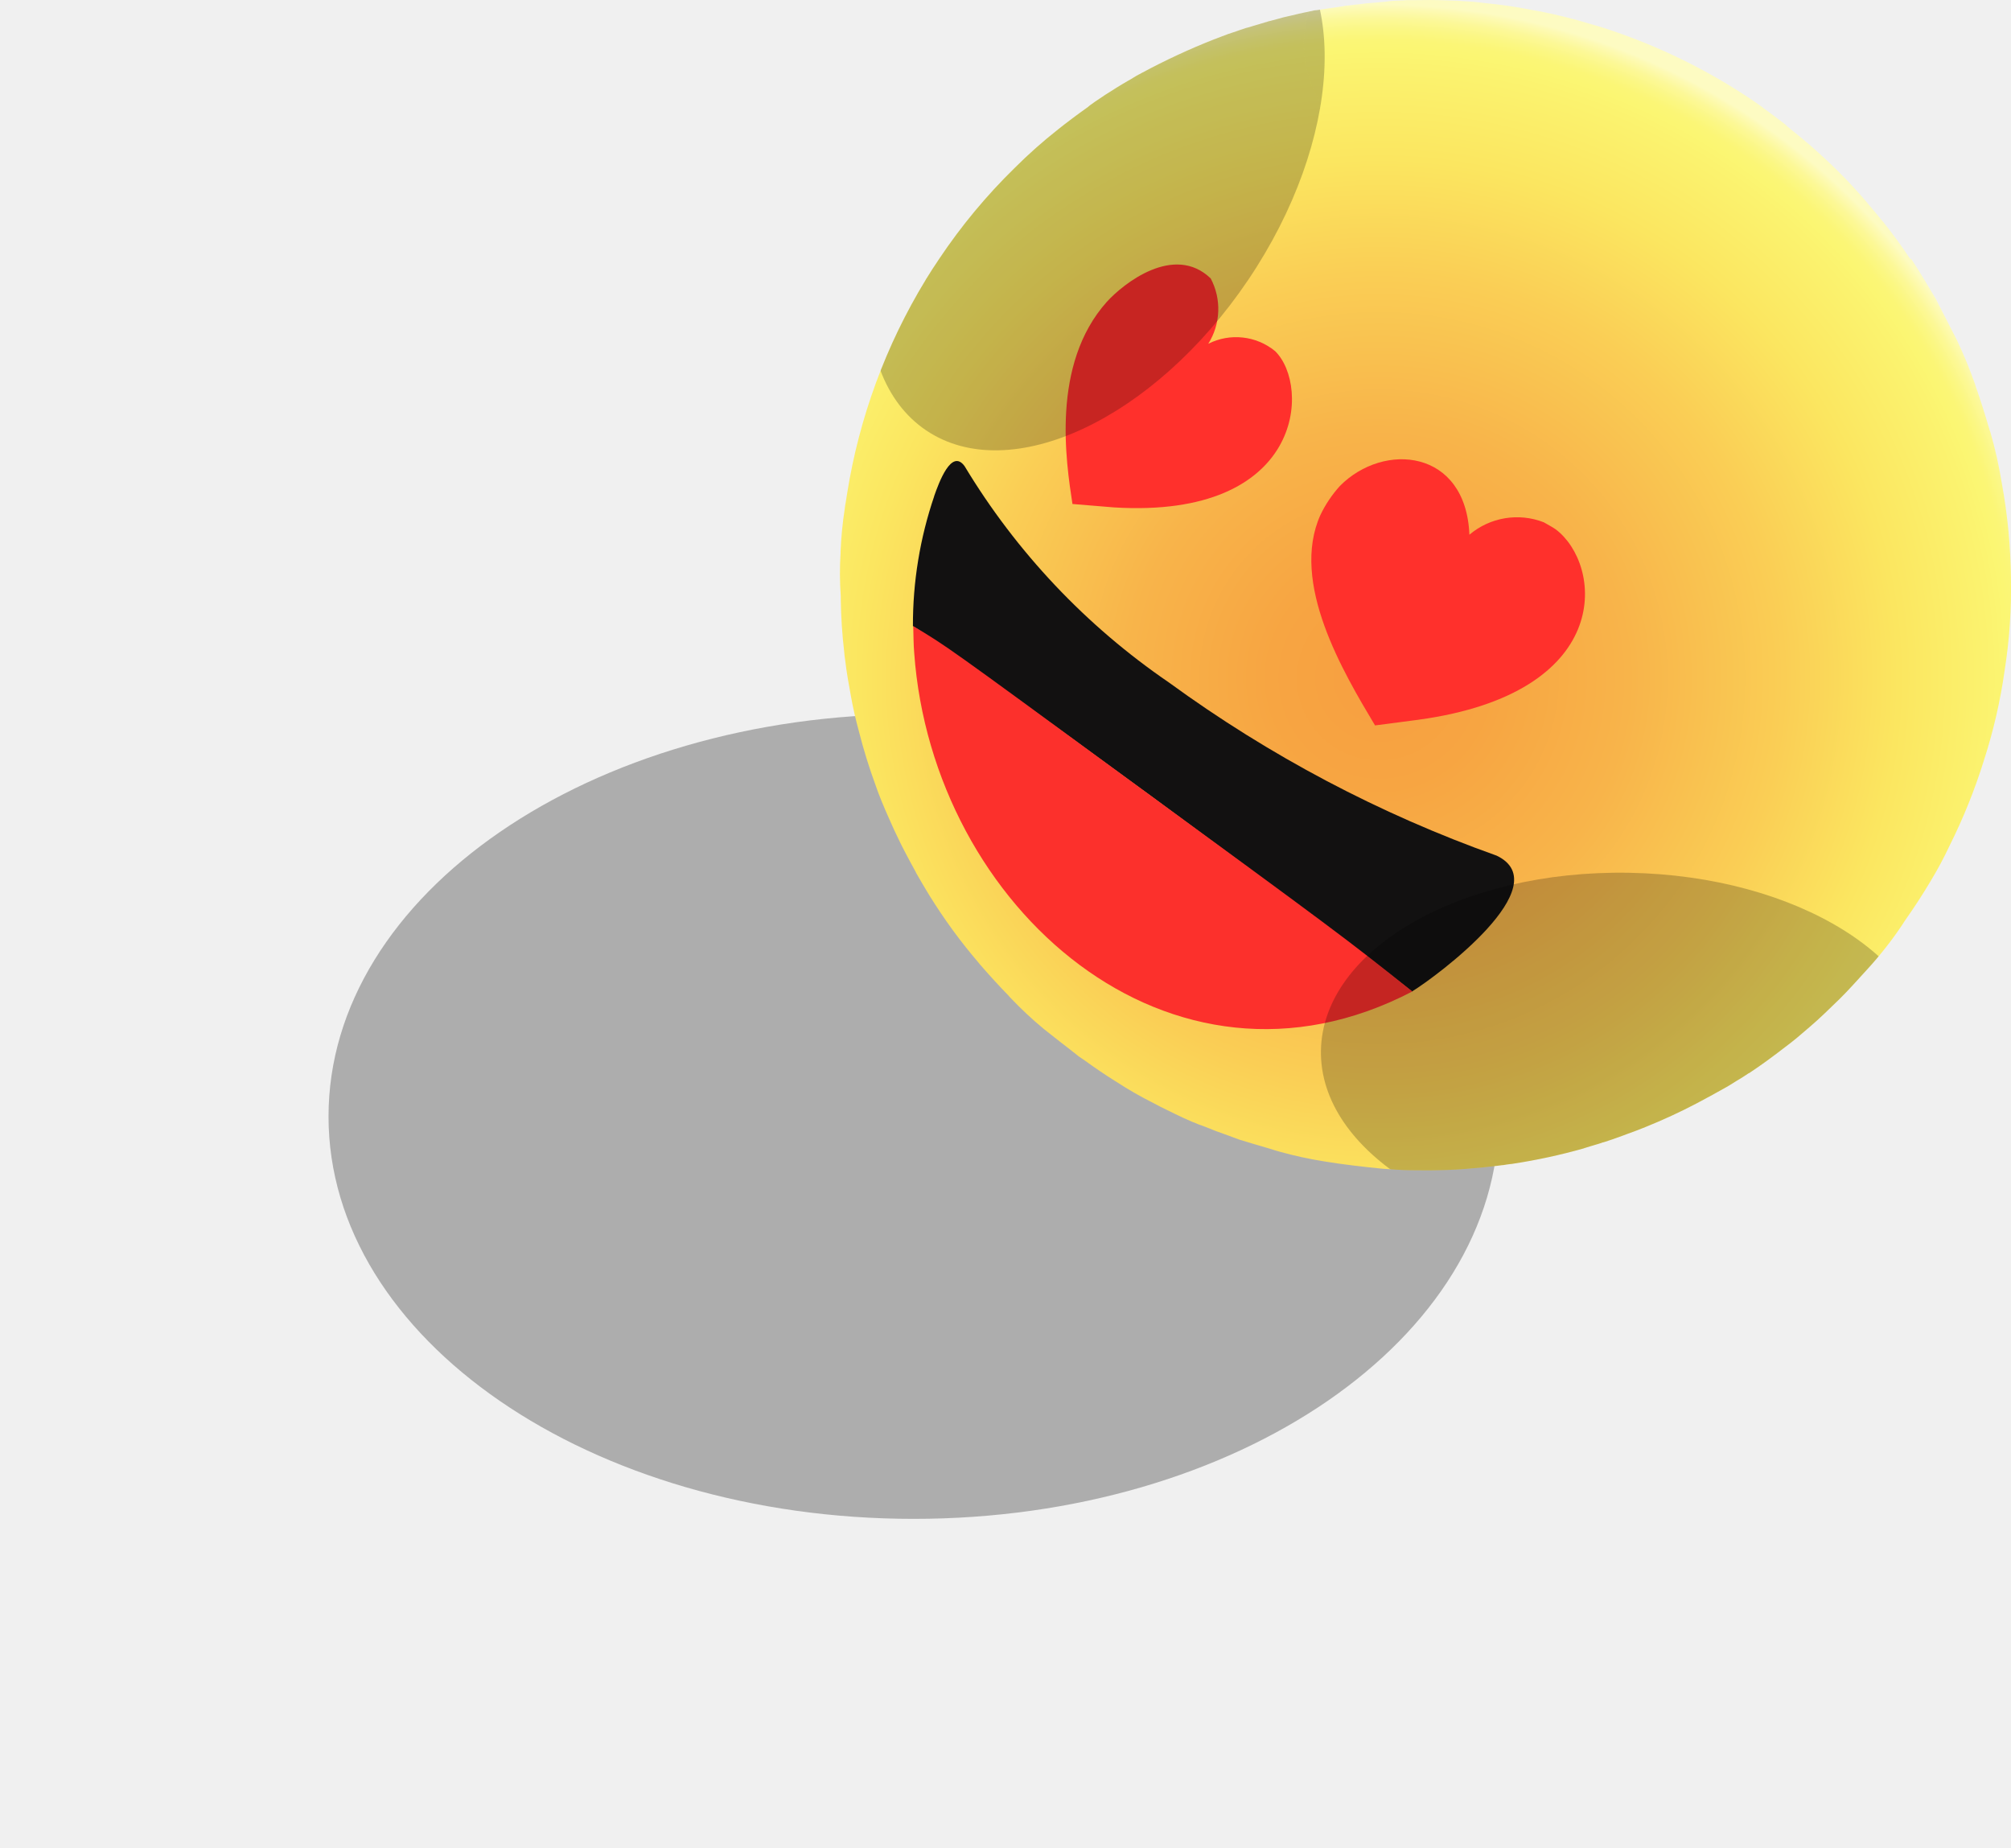
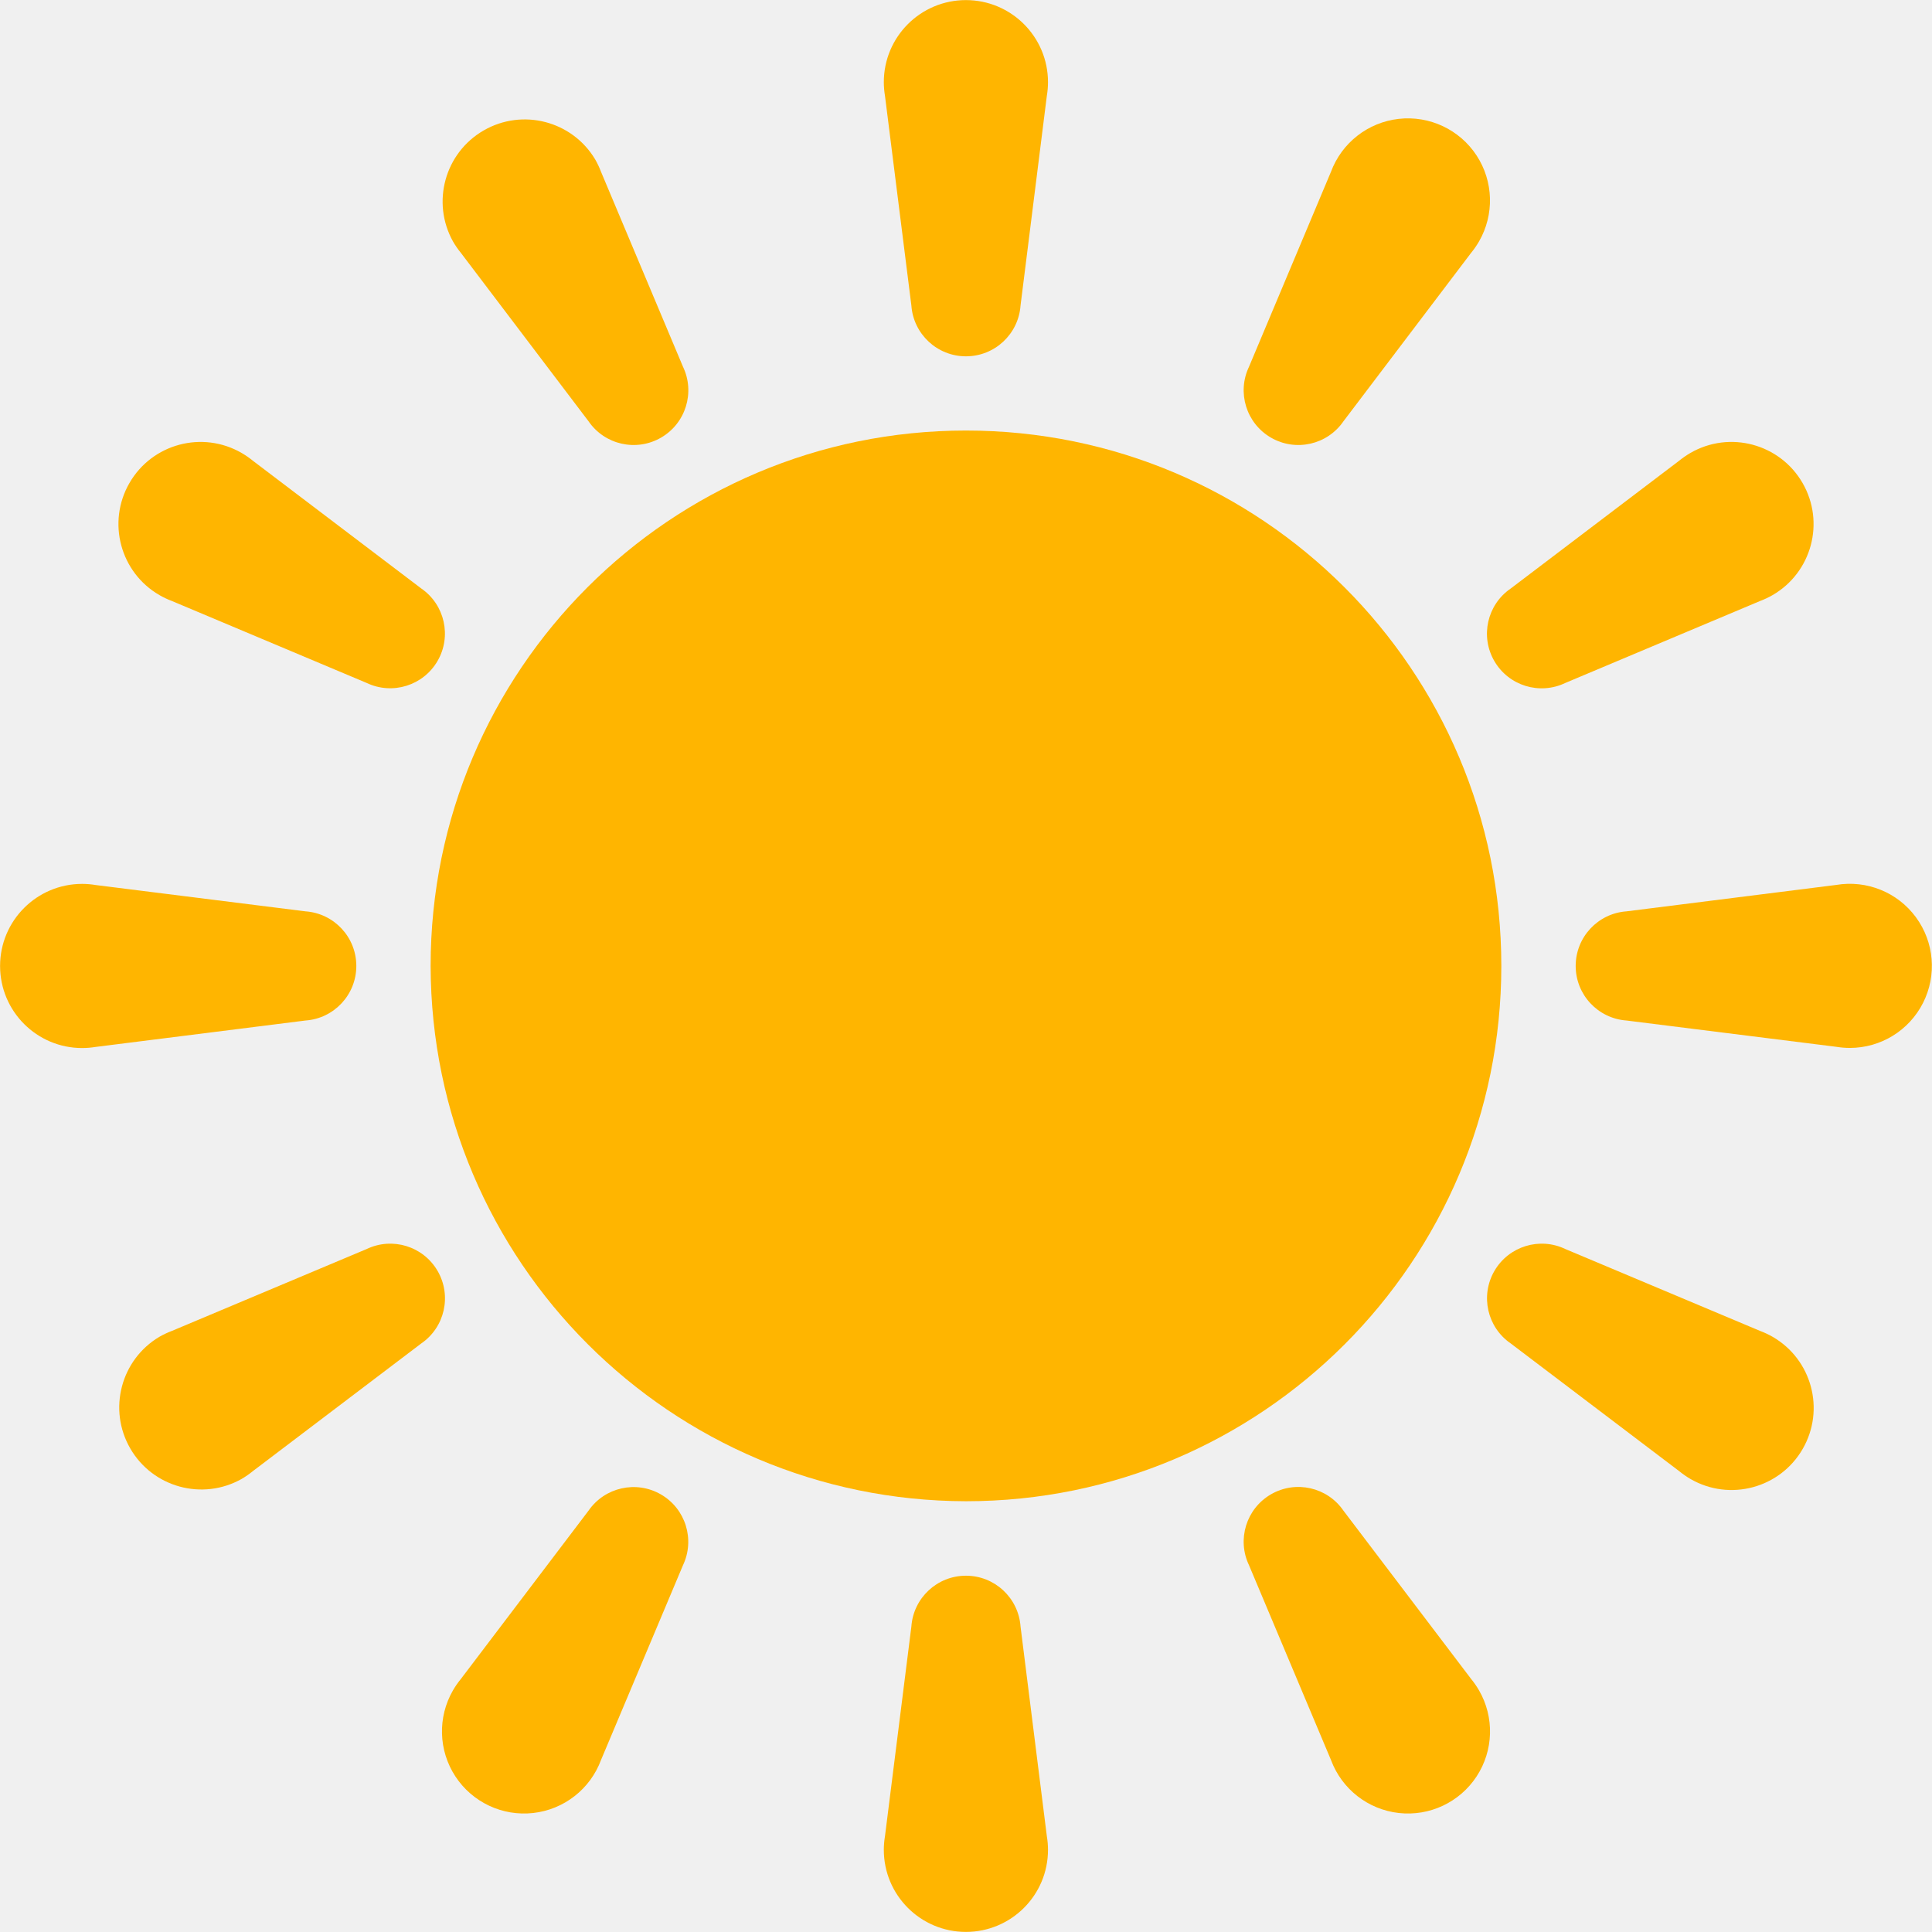
- <svg xmlns="http://www.w3.org/2000/svg" xmlns:xlink="http://www.w3.org/1999/xlink" width="82.478" height="75.758" viewBox="0 0 82.478 75.758">
+ <svg xmlns="http://www.w3.org/2000/svg" width="84.938" height="84.938" viewBox="0 0 84.938 84.938">
  <defs>
-     <radialGradient id="radial-gradient" cx="0.471" cy="0.58" r="0.575" gradientTransform="matrix(-0.999, -0.004, -0.004, 1, 0.933, 0.001)" gradientUnits="objectBoundingBox">
-       <stop offset="0" stop-color="#f79f40" />
-       <stop offset="0.163" stop-color="#f7a542" />
-       <stop offset="0.371" stop-color="#f8b44a" />
-       <stop offset="0.601" stop-color="#face55" />
-       <stop offset="0.771" stop-color="#fbe660" />
-       <stop offset="0.91" stop-color="#fbf36f" />
-       <stop offset="0.932" stop-color="#fbf672" />
-       <stop offset="0.947" stop-color="#fbf676" />
-       <stop offset="0.962" stop-color="#fbf783" />
-       <stop offset="0.978" stop-color="#fcf897" />
-       <stop offset="0.994" stop-color="#fdfab4" />
-       <stop offset="1" stop-color="#fdfbc2" />
-     </radialGradient>
    <clipPath id="clip-path">
-       <path id="Trazado_116496" data-name="Trazado 116496" d="M52.65,29.84v-.06c0-.11-.03-.77-.15-1.75-.01-.09-.02-.17-.03-.26-.02-.12-.04-.25-.06-.38a23.894,23.894,0,0,0-3.15-8.77c0-.01-.01-.01-.01-.02-.17-.29-.35-.57-.54-.85h0a23.353,23.353,0,0,0-3.06-3.74,20.449,20.449,0,0,0-1.77-1.6c-.39-.32-.78-.62-1.19-.91a.265.265,0,0,1-.06-.05l-.05-.04-.21-.15c-.26-.18-.55-.37-.86-.57h0c-.01-.01-.02-.01-.03-.02-.15-.09-.3-.19-.47-.28-.07-.04-.15-.09-.22-.13s-.12-.07-.19-.11a1.092,1.092,0,0,0-.15-.08,25.413,25.413,0,0,0-2.93-1.4c-.26-.11-.47-.18-.58-.23l-.18-.07-.18-.07c-.01,0-.02-.01-.03-.01l-.04-.01-.3-.1-.04-.01c-.01,0-.03-.01-.04-.01l-.2-.07a2.759,2.759,0,0,0-.27-.08l-.23-.07c-.04-.01-.09-.03-.13-.04-.01,0-.03-.01-.04-.01s-.03-.01-.05-.01a.636.636,0,0,1-.07-.02l-.26-.07-.22-.06c-.07-.02-.14-.03-.21-.05h-.01l-.13-.03-.25-.06-.18-.04a2.049,2.049,0,0,0-.24-.05c-.01,0-.03-.01-.04-.01-.06-.01-.12-.03-.18-.04l-.11-.02-.13-.03h-.02l-.04-.01c-.02,0-.05-.01-.07-.01a1.766,1.766,0,0,1-.2-.04.6.6,0,0,0-.12-.02h0a2.068,2.068,0,0,1-.22-.04l-.19-.03c-.03-.01-.07-.01-.11-.02a.985.985,0,0,0-.17-.02,1,1,0,0,0-.16-.02l-.27-.03-.25-.03c-.03,0-.05-.01-.08-.01h-.02a1.641,1.641,0,0,0-.23-.02l-.34-.03c-.08-.01-.16-.01-.23-.02-.09-.01-.17-.01-.26-.02s-.18-.01-.27-.02A.97.97,0,0,1,29.76,7h-.37c-.48-.01-.96-.01-1.45,0-.11,0-.21,0-.31.01s-.22.01-.32.02c-.07,0-.13.01-.19.01-.16.01-.31.02-.46.04-.05,0-.11.01-.16.01-.22.02-.43.04-.64.07-.1.01-.2.02-.3.04h-.01c-.02,0-.04.01-.06.01q-.24.03-.45.06c-.11.02-.23.04-.34.05-.26.04-.47.08-.61.11-.7.14-1.38.3-2.06.5-.41.11-.77.22-1.21.38a24.021,24.021,0,0,0-5.31,2.61h0c-.17.11-.33.22-.49.33a.265.265,0,0,0-.06.05c-.28.2-.56.4-.84.61a.423.423,0,0,1-.07.05l-.02.02-.02.02c-.01.01-.02.02-.03.02s-.02.01-.03.02c-.08.06-.15.12-.23.18-.15.12-.3.24-.44.36-.08.07-.16.13-.24.2-.16.14-.32.27-.46.4l-.02.02-.02.02c-.03.03-.07.06-.1.09-.75.69-1.21,1.19-1.24,1.22-.23.25-.46.51-.69.77-.16.19-.33.38-.5.59-.01.01-.02.03-.04.04l-.03.03c-.34.42-.69.89-1.08,1.46l-.01.01-.01.01c-.01.01-.01.02-.02.02-.18.26-.36.55-.54.86-.16.26-.32.52-.46.75l-.46.88c-.15.29-.29.56-.42.82a16.758,16.758,0,0,0-.76,1.82h0v.01c-.22.6-.42,1.23-.6,1.84l-.01.02a.037.037,0,0,1-.01.03,17.968,17.968,0,0,0-.5,2.13,23.506,23.506,0,0,0-.17,7.66,22.794,22.794,0,0,0,.82,3.68,23.944,23.944,0,0,0,1.38,3.51,15.311,15.311,0,0,0,.75,1.42c.32.56.68,1.11,1.06,1.66.04.07.09.13.13.2a16,16,0,0,0,1.39,1.8c.34.37.78.88,1.14,1.24s.83.82,1.22,1.15h0c.42.37.6.53.99.83q.72.585,1.47,1.08h.01c.16.11.32.22.49.32.19.12.38.24.55.34.09.05.22.13.36.21a.573.573,0,0,1,.07.04c.15.09.33.18.52.29.04.02.09.05.13.07a22.789,22.789,0,0,0,2.12,1c.18.07.42.17.7.28l.24.09.42.15.3.1.11.03c.01,0,.01,0,.02.01l.16.05a2.759,2.759,0,0,0,.27.08l.26.08c.01,0,.02,0,.02.01a22.1,22.1,0,0,0,2.96.66l.09.01c.08.01.17.03.27.04h.03l.23.03.53.06c.24.03.56.05.79.07s.49.03.74.04h.02c.13.01.25.01.37.01.33.01.77,0,1.1.01s.79-.03,1.13-.05c.72-.06,1.68-.17,2.39-.28a18.747,18.747,0,0,0,1.84-.38c.14-.04.28-.08.43-.12.43-.12.87-.25,1.24-.36l.43-.16c.35-.12.69-.25,1.03-.38l.17-.06c.4-.15.89-.38,1.32-.59.19-.09.37-.18.55-.28a15.71,15.71,0,0,0,1.56-.88c.02-.01.03-.02.05-.03.41-.26.82-.52,1.22-.81.09-.06.18-.12.26-.17l.44-.34c.12-.09.23-.18.35-.27l.66-.52a14.289,14.289,0,0,0,1.37-1.26l.03-.03.07-.07c.35-.35.74-.77,1.2-1.29a.138.138,0,0,0,.03-.04h0a20.958,20.958,0,0,0,2.02-2.71c.01-.01.01-.02.02-.03.19-.3.38-.61.57-.95v-.01h0c.08-.14.16-.29.24-.44.11-.2.22-.41.31-.59l.09-.18c.16-.32.31-.65.47-.99.21-.47.41-.94.56-1.36h0c.26-.7.5-1.44.71-2.23.13-.48.25-.96.33-1.41.1-.48.18-.98.25-1.5.02-.12.03-.23.05-.34.08-.69.14-1.41.16-2.14v-.13C52.68,31.04,52.68,30.45,52.65,29.84Z" transform="translate(-4.654 -6.992)" />
-     </clipPath>
-     <linearGradient id="linear-gradient" x1="-0.166" y1="-323.933" x2="-1.166" y2="-323.933" gradientUnits="objectBoundingBox">
-       <stop offset="0" stop-color="#19b79c" />
-       <stop offset="0.405" stop-color="#1dbb9e" />
-       <stop offset="0.825" stop-color="#2ac8a3" />
-       <stop offset="0.997" stop-color="#31cfa6" />
-     </linearGradient>
-     <linearGradient id="linear-gradient-2" x1="-2.106" y1="-363.238" x2="-3.08" y2="-363.238" xlink:href="#linear-gradient" />
-     <clipPath id="clip-path-2">
-       <path id="Trazado_116504" data-name="Trazado 116504" d="M4.652,29.65v-.06a15.757,15.757,0,0,1,.17-1.74,2.335,2.335,0,0,1,.04-.26c.02-.12.04-.25.06-.38a24.088,24.088,0,0,1,3.22-8.75c0-.01.01-.01.01-.02.18-.29.36-.57.55-.85h0a23.39,23.39,0,0,1,3.09-3.72,20.134,20.134,0,0,1,1.78-1.58q.585-.465,1.2-.9a.265.265,0,0,0,.06-.05l.05-.04.21-.15c.26-.18.55-.37.86-.56h0c.01-.01.02-.01.03-.02.15-.09.31-.19.47-.28a2.53,2.53,0,0,0,.22-.13c.06-.04.12-.07.19-.11.05-.03.1-.05.15-.08a27.308,27.308,0,0,1,2.95-1.37c.26-.1.47-.18.58-.22l.18-.06.18-.06c.01,0,.02-.01.03-.01l.05-.02.3-.1.04-.01c.01,0,.03-.01.04-.01l.2-.06c.08-.02.19-.06.27-.08l.23-.07a.647.647,0,0,0,.13-.04c.01,0,.03-.01.04-.01s.03-.01.05-.01a.637.637,0,0,0,.07-.02l.26-.07.22-.06c.07-.02.14-.03.21-.05h.01l.13-.03c.08-.02.18-.04.25-.06l.18-.04c.08-.02.16-.03.24-.05.01,0,.03-.01.04-.01a1.163,1.163,0,0,0,.18-.04l.11-.01.13-.02h.02l.04-.01c.02,0,.05-.01.07-.01l.2-.03c.04-.01.09-.01.13-.02h0l.22-.03.19-.03a.516.516,0,0,0,.11-.02.985.985,0,0,1,.17-.02c.06-.01.11-.01.16-.02l.27-.03.25-.03c.03,0,.05-.01.08-.01h.02c.07-.01.15-.01.23-.02l.34-.03c.08-.01.16-.01.23-.02a1.569,1.569,0,0,1,.24-.03,2.437,2.437,0,0,1,.27-.01.86.86,0,0,1,.16-.01l.15-.01h.24c.49-.01.97-.01,1.45.01.11,0,.21.01.31.01s.22.01.32.02c.07,0,.13.01.19.01.16.01.31.02.46.04.05.01.11.01.16.02.22.02.43.05.64.07.1.01.2.03.3.04h.01c.02,0,.04.01.06.01.16.02.31.05.45.07l.34.06c.26.05.47.09.6.11.69.14,1.38.31,2.06.52.41.11.76.23,1.21.39a24.178,24.178,0,0,1,5.28,2.65h0c.16.11.33.22.49.34a.265.265,0,0,1,.06.05c.28.2.56.41.83.62a.424.424,0,0,0,.07.05l.02.02.02.02.03.03c.01.01.02.01.02.02.08.06.15.12.22.18.15.12.3.24.44.36.08.07.16.14.24.2.16.14.31.28.46.41l.02.02.02.02c.03.03.07.06.1.09.75.69,1.2,1.2,1.23,1.23.23.25.46.51.68.78.16.19.32.38.49.59.01.01.02.03.04.04l.02.03c.33.42.69.89,1.07,1.47l.04.01.01.01c.01.01.01.02.02.02.17.26.36.56.54.86.16.26.31.53.45.75l.45.88c.15.29.29.56.42.82a18.431,18.431,0,0,1,.75,1.83h0v.01c.21.6.41,1.23.59,1.85l.01.02a.037.037,0,0,0,.01.03,17.59,17.59,0,0,1,.48,2.14,22.71,22.71,0,0,1,.37,3.87,21.465,21.465,0,0,1-.26,3.8,21.96,21.96,0,0,1-.85,3.68,23.286,23.286,0,0,1-1.41,3.5,15.244,15.244,0,0,1-.76,1.42c-.33.56-.69,1.11-1.07,1.65-.04.07-.09.13-.13.2a15.2,15.2,0,0,1-1.41,1.79c-.34.37-.79.88-1.15,1.23s-.84.82-1.22,1.14h0c-.43.37-.6.52-1,.82-.49.38-.98.74-1.48,1.07H41.9c-.16.11-.32.21-.49.31-.19.12-.38.24-.55.33-.09.05-.22.12-.36.2a.574.574,0,0,0-.07.04c-.15.08-.33.18-.52.28-.04.02-.09.05-.13.07a23.108,23.108,0,0,1-2.12.98c-.18.07-.42.17-.71.27l-.24.09-.42.15-.3.1-.11.03c-.01,0-.01,0-.02.01l-.16.05c-.08.02-.19.06-.27.08l-.26.08c-.01,0-.02,0-.02.01a23.962,23.962,0,0,1-2.96.64l-.09.01c-.08.01-.17.02-.27.04H31.8l-.23.03-.53.06c-.24.02-.56.05-.79.07s-.49.03-.74.04h-.02c-.13,0-.25.01-.37.01-.33.01-.77,0-1.1,0s-.79-.04-1.13-.06c-.72-.07-1.68-.18-2.39-.3a16.281,16.281,0,0,1-1.84-.4c-.14-.04-.28-.08-.43-.13-.43-.12-.87-.26-1.24-.37l-.43-.16c-.35-.12-.69-.25-1.03-.39l-.17-.06c-.4-.15-.88-.38-1.32-.6-.19-.09-.37-.18-.55-.28a15.612,15.612,0,0,1-1.55-.89.219.219,0,0,0-.05-.03c-.41-.26-.81-.53-1.21-.82-.09-.06-.17-.12-.25-.17L14,49.97c-.12-.09-.23-.18-.35-.27l-.66-.52a15.233,15.233,0,0,1-1.36-1.27l-.03-.03-.06-.07c-.34-.35-.74-.78-1.19-1.3a.138.138,0,0,1-.03-.04h0a21.889,21.889,0,0,1-2-2.73c-.01-.01-.01-.02-.02-.03-.18-.3-.37-.61-.56-.95v-.01h0c-.08-.14-.16-.29-.24-.44-.11-.21-.22-.41-.31-.59l-.09-.18c-.16-.32-.31-.65-.46-.99-.21-.47-.41-.95-.55-1.36h0a22.441,22.441,0,0,1-.69-2.23c-.13-.48-.24-.96-.32-1.41-.09-.49-.18-.98-.24-1.5-.02-.12-.03-.23-.04-.34a21.166,21.166,0,0,1-.14-2.14v-.13A13.347,13.347,0,0,1,4.652,29.65Z" transform="translate(-4.627 -6.983)" fill="url(#radial-gradient)" />
+       <rect id="Rectángulo_33798" data-name="Rectángulo 33798" width="84.938" height="84.938" transform="translate(0 0.001)" fill="#ffb500" />
    </clipPath>
  </defs>
-   <g id="Grupo_157926" data-name="Grupo 157926" transform="translate(13.474)">
-     <ellipse id="Elipse_4737" data-name="Elipse 4737" cx="24" cy="16.5" rx="24" ry="16.5" transform="translate(0 29.284)" fill="#0b0b0b" opacity="0.292" style="mix-blend-mode: multiply;isolation: isolate" />
-     <path id="Trazado_116493" data-name="Trazado 116493" d="M4.652,29.65v-.06a15.757,15.757,0,0,1,.17-1.74,2.335,2.335,0,0,1,.04-.26c.02-.12.04-.25.06-.38a24.088,24.088,0,0,1,3.22-8.75c0-.01.01-.01.01-.02.18-.29.36-.57.55-.85h0a23.39,23.39,0,0,1,3.09-3.72,20.134,20.134,0,0,1,1.78-1.58q.585-.465,1.2-.9a.265.265,0,0,0,.06-.05l.05-.04.21-.15c.26-.18.55-.37.86-.56h0c.01-.01.02-.01.03-.02.15-.09.31-.19.47-.28a2.53,2.53,0,0,0,.22-.13c.06-.04.12-.07.19-.11.05-.03.1-.05.15-.08a27.308,27.308,0,0,1,2.95-1.37c.26-.1.47-.18.58-.22l.18-.06.18-.06c.01,0,.02-.01.03-.01l.05-.02.3-.1.04-.01c.01,0,.03-.01.04-.01l.2-.06c.08-.02.19-.06.27-.08l.23-.07a.647.647,0,0,0,.13-.04c.01,0,.03-.01.04-.01s.03-.01.05-.01a.637.637,0,0,0,.07-.02l.26-.07.22-.06c.07-.02.14-.03.21-.05h.01l.13-.03c.08-.02.18-.04.25-.06l.18-.04c.08-.02.16-.03.24-.05.01,0,.03-.01.04-.01a1.163,1.163,0,0,0,.18-.04l.11-.01.13-.02h.02l.04-.01c.02,0,.05-.01.07-.01l.2-.03c.04-.01.09-.01.13-.02h0l.22-.03.19-.03a.516.516,0,0,0,.11-.02.985.985,0,0,1,.17-.02c.06-.01.11-.01.16-.02l.27-.03.25-.03c.03,0,.05-.01.08-.01h.02c.07-.01.15-.01.23-.02l.34-.03c.08-.01.16-.01.23-.02a1.569,1.569,0,0,1,.24-.03,2.437,2.437,0,0,1,.27-.01.86.86,0,0,1,.16-.01l.15-.01h.24c.49-.01.97-.01,1.45.01.11,0,.21.01.31.01s.22.01.32.02c.07,0,.13.01.19.01.16.01.31.02.46.04.05.01.11.01.16.02.22.02.43.05.64.07.1.01.2.03.3.04h.01c.02,0,.04.01.06.01.16.02.31.05.45.07l.34.06c.26.05.47.09.6.11.69.14,1.38.31,2.06.52.41.11.76.23,1.21.39a24.178,24.178,0,0,1,5.28,2.65h0c.16.11.33.22.49.34a.265.265,0,0,1,.06.05c.28.2.56.41.83.62a.424.424,0,0,0,.07.05l.02.02.02.02.03.03c.01.01.02.01.02.02.08.06.15.12.22.18.15.12.3.24.44.36.08.07.16.14.24.2.16.14.31.28.46.41l.02.02.02.02c.03.03.07.06.1.09.75.69,1.2,1.2,1.23,1.23.23.25.46.51.68.78.16.19.32.38.49.59.01.01.02.03.04.04l.02.03c.33.42.69.89,1.07,1.47l.04.01.01.01c.01.01.01.02.02.02.17.26.36.56.54.86.16.26.31.53.45.75l.45.88c.15.29.29.56.42.82a18.431,18.431,0,0,1,.75,1.83h0v.01c.21.6.41,1.23.59,1.85l.01.02a.037.037,0,0,0,.01.03,17.59,17.59,0,0,1,.48,2.14,22.71,22.71,0,0,1,.37,3.87,21.465,21.465,0,0,1-.26,3.8,21.96,21.96,0,0,1-.85,3.68,23.286,23.286,0,0,1-1.41,3.5,15.244,15.244,0,0,1-.76,1.42c-.33.56-.69,1.11-1.07,1.65-.04.07-.09.13-.13.2a15.2,15.2,0,0,1-1.41,1.79c-.34.37-.79.88-1.15,1.23s-.84.82-1.22,1.14h0c-.43.37-.6.52-1,.82-.49.38-.98.74-1.48,1.07H41.9c-.16.11-.32.21-.49.31-.19.12-.38.24-.55.33-.09.05-.22.12-.36.2a.574.574,0,0,0-.07.04c-.15.08-.33.18-.52.28-.04.02-.09.05-.13.07a23.108,23.108,0,0,1-2.12.98c-.18.07-.42.17-.71.27l-.24.09-.42.15-.3.1-.11.03c-.01,0-.01,0-.02.01l-.16.05c-.08.02-.19.06-.27.08l-.26.08c-.01,0-.02,0-.02.01a23.962,23.962,0,0,1-2.96.64l-.09.01c-.08.01-.17.02-.27.04H31.8l-.23.03-.53.06c-.24.02-.56.05-.79.07s-.49.03-.74.04h-.02c-.13,0-.25.01-.37.01-.33.01-.77,0-1.1,0s-.79-.04-1.13-.06c-.72-.07-1.68-.18-2.39-.3a16.281,16.281,0,0,1-1.84-.4c-.14-.04-.28-.08-.43-.13-.43-.12-.87-.26-1.24-.37l-.43-.16c-.35-.12-.69-.25-1.03-.39l-.17-.06c-.4-.15-.88-.38-1.32-.6-.19-.09-.37-.18-.55-.28a15.612,15.612,0,0,1-1.55-.89.219.219,0,0,0-.05-.03c-.41-.26-.81-.53-1.21-.82-.09-.06-.17-.12-.25-.17L14,49.97c-.12-.09-.23-.18-.35-.27l-.66-.52a15.233,15.233,0,0,1-1.36-1.27l-.03-.03-.06-.07c-.34-.35-.74-.78-1.19-1.3a.138.138,0,0,1-.03-.04h0a21.889,21.889,0,0,1-2-2.73c-.01-.01-.01-.02-.02-.03-.18-.3-.37-.61-.56-.95v-.01h0c-.08-.14-.16-.29-.24-.44-.11-.21-.22-.41-.31-.59l-.09-.18c-.16-.32-.31-.65-.46-.99-.21-.47-.41-.95-.55-1.36h0a22.441,22.441,0,0,1-.69-2.23c-.13-.48-.24-.96-.32-1.41-.09-.49-.18-.98-.24-1.5-.02-.12-.03-.23-.04-.34a21.166,21.166,0,0,1-.14-2.14v-.13A13.347,13.347,0,0,1,4.652,29.65Z" transform="translate(16.349 -6.983)" fill="url(#radial-gradient)" />
-     <g id="Grupo_86225" data-name="Grupo 86225" transform="translate(20.955 0.009)" clip-path="url(#clip-path)">
-       <path id="Trazado_116494" data-name="Trazado 116494" d="M50.67,21.64a4.37,4.37,0,0,1,.18-.46C50.8,21.33,50.74,21.48,50.67,21.64Z" transform="translate(-48.844 -6.992)" fill="url(#linear-gradient)" />
-       <path id="Trazado_116495" data-name="Trazado 116495" d="M4.7,34.92c.03-.14.05-.28.08-.41C4.75,34.65,4.73,34.79,4.7,34.92Z" transform="translate(43.196 -6.992)" fill="url(#linear-gradient-2)" />
-     </g>
-     <path id="Trazado_116497" data-name="Trazado 116497" d="M25.873,27.33A16.375,16.375,0,0,0,25,32.66c2.26,1.39,16.97,12.2,20.47,14.98,1.03-.63,6.02-4.35,3.47-5.57a52.925,52.925,0,0,1-13.44-7.1,28.664,28.664,0,0,1-8.38-8.87c-.54-.75-1.06.69-1.25,1.23" transform="translate(-1.032 -6.983)" fill="#121111" />
-     <path id="Trazado_116499" data-name="Trazado 116499" d="M29.22,33.76c.75,10.43,10.52,19.05,20.43,13.88-2.65-2.12-3.33-2.62-11.66-8.71-7.45-5.46-7.45-5.46-8.81-6.27.01.33.01.77.04,1.1" transform="translate(-5.199 -6.983)" fill="#fc302c" />
-     <g id="Grupo_86231" data-name="Grupo 86231" transform="translate(40.307 18.833)">
-       <path id="Trazado_116501" data-name="Trazado 116501" d="M22.473,28.1c-1.25,2.78.93,6.44,2.24,8.63.65-.09,1.52-.19,2.17-.29,7.67-1.22,7.14-6.32,5.24-7.75-.14-.1-.34-.2-.49-.29a3.024,3.024,0,0,0-3.05.51c-.14-3.51-3.51-3.82-5.31-2a4.969,4.969,0,0,0-.8,1.19" transform="translate(-22.099 -25.816)" fill="#ff302c" />
-     </g>
-     <g id="Grupo_86232" data-name="Grupo 86232" transform="translate(30.232 10.846)">
-       <path id="Trazado_116503" data-name="Trazado 116503" d="M35.806,19.36c-2.3,2.57-1.67,6.58-1.41,8.29.51.04,1.19.1,1.7.14,7.78.48,8.08-4.98,6.61-6.41a2.529,2.529,0,0,0-2.74-.3,2.679,2.679,0,0,0,.1-2.68c-1.5-1.44-3.58.21-4.26.96" transform="translate(-34.117 -17.829)" fill="#ff302c" />
-     </g>
-     <g id="Enmascarar_grupo_59" data-name="Enmascarar grupo 59" transform="translate(20.976 0)" clip-path="url(#clip-path-2)">
-       <g id="Grupo_86233" data-name="Grupo 86233" transform="translate(-2.683 -7.272)" opacity="0.561" style="mix-blend-mode: multiply;isolation: isolate">
-         <g id="Grupo_86230" data-name="Grupo 86230" transform="translate(0)">
-           <ellipse id="Elipse_4734" data-name="Elipse 4734" cx="12.5" cy="7.5" rx="12.5" ry="7.5" transform="translate(21.707 1.557)" fill="#fff" opacity="0.743" />
-           <ellipse id="Elipse_4735" data-name="Elipse 4735" cx="12.5" cy="7.5" rx="12.5" ry="7.5" transform="translate(26.415 8.388) rotate(124)" opacity="0.387" />
-           <ellipse id="Elipse_4736" data-name="Elipse 4736" cx="12.5" cy="7.5" rx="12.5" ry="7.5" transform="matrix(-1, -0.017, 0.017, -1, 47.282, 58.274)" opacity="0.387" />
-         </g>
-       </g>
+   <g id="Grupo_165377" data-name="Grupo 165377" transform="translate(0 0)">
+     <g id="Grupo_80128" data-name="Grupo 80128" clip-path="url(#clip-path)">
+       <path id="Trazado_114082" data-name="Trazado 114082" d="M42.469,66A23.536,23.536,0,1,0,18.932,42.468,23.581,23.581,0,0,0,42.469,66" fill="#ffb500" fill-rule="evenodd" />
+       <path id="Trazado_114083" data-name="Trazado 114083" d="M44.867,13.429a2.406,2.406,0,0,1-4.8,0l-1.16-9.216a3.659,3.659,0,0,1-.051-.6,3.609,3.609,0,0,1,7.218,0,3.659,3.659,0,0,1-.051.6Z" fill="#ffb500" fill-rule="evenodd" />
+       <path id="Trazado_114084" data-name="Trazado 114084" d="M44.867,71.51a2.406,2.406,0,0,0-4.8,0l-1.16,9.215a3.656,3.656,0,0,0-.051.6,3.609,3.609,0,1,0,7.218,0,3.656,3.656,0,0,0-.051-.6Z" fill="#ffb500" fill-rule="evenodd" />
+       <path id="Trazado_114085" data-name="Trazado 114085" d="M59.065,18.519a2.405,2.405,0,0,1-4.152-2.4l3.6-8.562h0a3.609,3.609,0,1,1,6.509,3.06,3.72,3.72,0,0,1-.347.5Z" fill="#ffb500" fill-rule="evenodd" />
+       <path id="Trazado_114086" data-name="Trazado 114086" d="M30.025,68.817a2.406,2.406,0,0,0-4.153-2.4l-5.613,7.4a3.665,3.665,0,0,0-.346.5,3.609,3.609,0,1,0,6.509,3.061Z" fill="#ffb500" fill-rule="evenodd" />
+       <path id="Trazado_114087" data-name="Trazado 114087" d="M68.817,30.025a2.405,2.405,0,0,1-2.4-4.152l7.4-5.614a3.978,3.978,0,0,1,.5-.346,3.609,3.609,0,0,1,3.609,6.252,3.785,3.785,0,0,1-.548.258Z" fill="#ffb500" fill-rule="evenodd" />
+       <path id="Trazado_114088" data-name="Trazado 114088" d="M18.518,59.065a2.405,2.405,0,0,0-2.4-4.152l-8.563,3.6a3.835,3.835,0,0,0-.548.258,3.61,3.61,0,0,0,3.61,6.252,3.831,3.831,0,0,0,.5-.347Z" fill="#ffb500" fill-rule="evenodd" />
+       <path id="Trazado_114089" data-name="Trazado 114089" d="M71.509,44.866a2.406,2.406,0,0,1,0-4.8l9.217-1.161h0a3.608,3.608,0,1,1,.6,7.166,3.736,3.736,0,0,1-.6-.05Z" fill="#ffb500" fill-rule="evenodd" />
+       <path id="Trazado_114090" data-name="Trazado 114090" d="M13.429,44.866a2.406,2.406,0,0,0,0-4.8L4.212,38.91h0a3.647,3.647,0,0,0-.6-.051,3.608,3.608,0,0,0,0,7.217,3.758,3.758,0,0,0,.6-.05Z" fill="#ffb500" fill-rule="evenodd" />
+       <path id="Trazado_114091" data-name="Trazado 114091" d="M66.42,59.065a2.405,2.405,0,0,1,2.4-4.152l8.562,3.6a3.747,3.747,0,0,1,.549.258,3.609,3.609,0,0,1-3.609,6.252,3.785,3.785,0,0,1-.5-.347Z" fill="#ffb500" fill-rule="evenodd" />
+       <path id="Trazado_114092" data-name="Trazado 114092" d="M16.121,30.025a2.406,2.406,0,0,0,2.4-4.153l-7.4-5.613h0a3.786,3.786,0,0,0-.5-.346,3.609,3.609,0,1,0-3.608,6.252,3.678,3.678,0,0,0,.547.258Z" fill="#ffb500" fill-rule="evenodd" />
+       <path id="Trazado_114093" data-name="Trazado 114093" d="M54.913,68.817a2.405,2.405,0,0,1,4.152-2.4l5.614,7.4a3.757,3.757,0,0,1,.346.5,3.609,3.609,0,1,1-6.509,3.061Z" fill="#ffb500" fill-rule="evenodd" />
+       <path id="Trazado_114094" data-name="Trazado 114094" d="M25.873,18.519a2.405,2.405,0,0,0,4.152-2.4l-3.6-8.562a3.8,3.8,0,0,0-.259-.549,3.609,3.609,0,0,0-6.25,3.609,3.714,3.714,0,0,0,.346.5Z" fill="#ffb500" fill-rule="evenodd" />
    </g>
  </g>
</svg>
